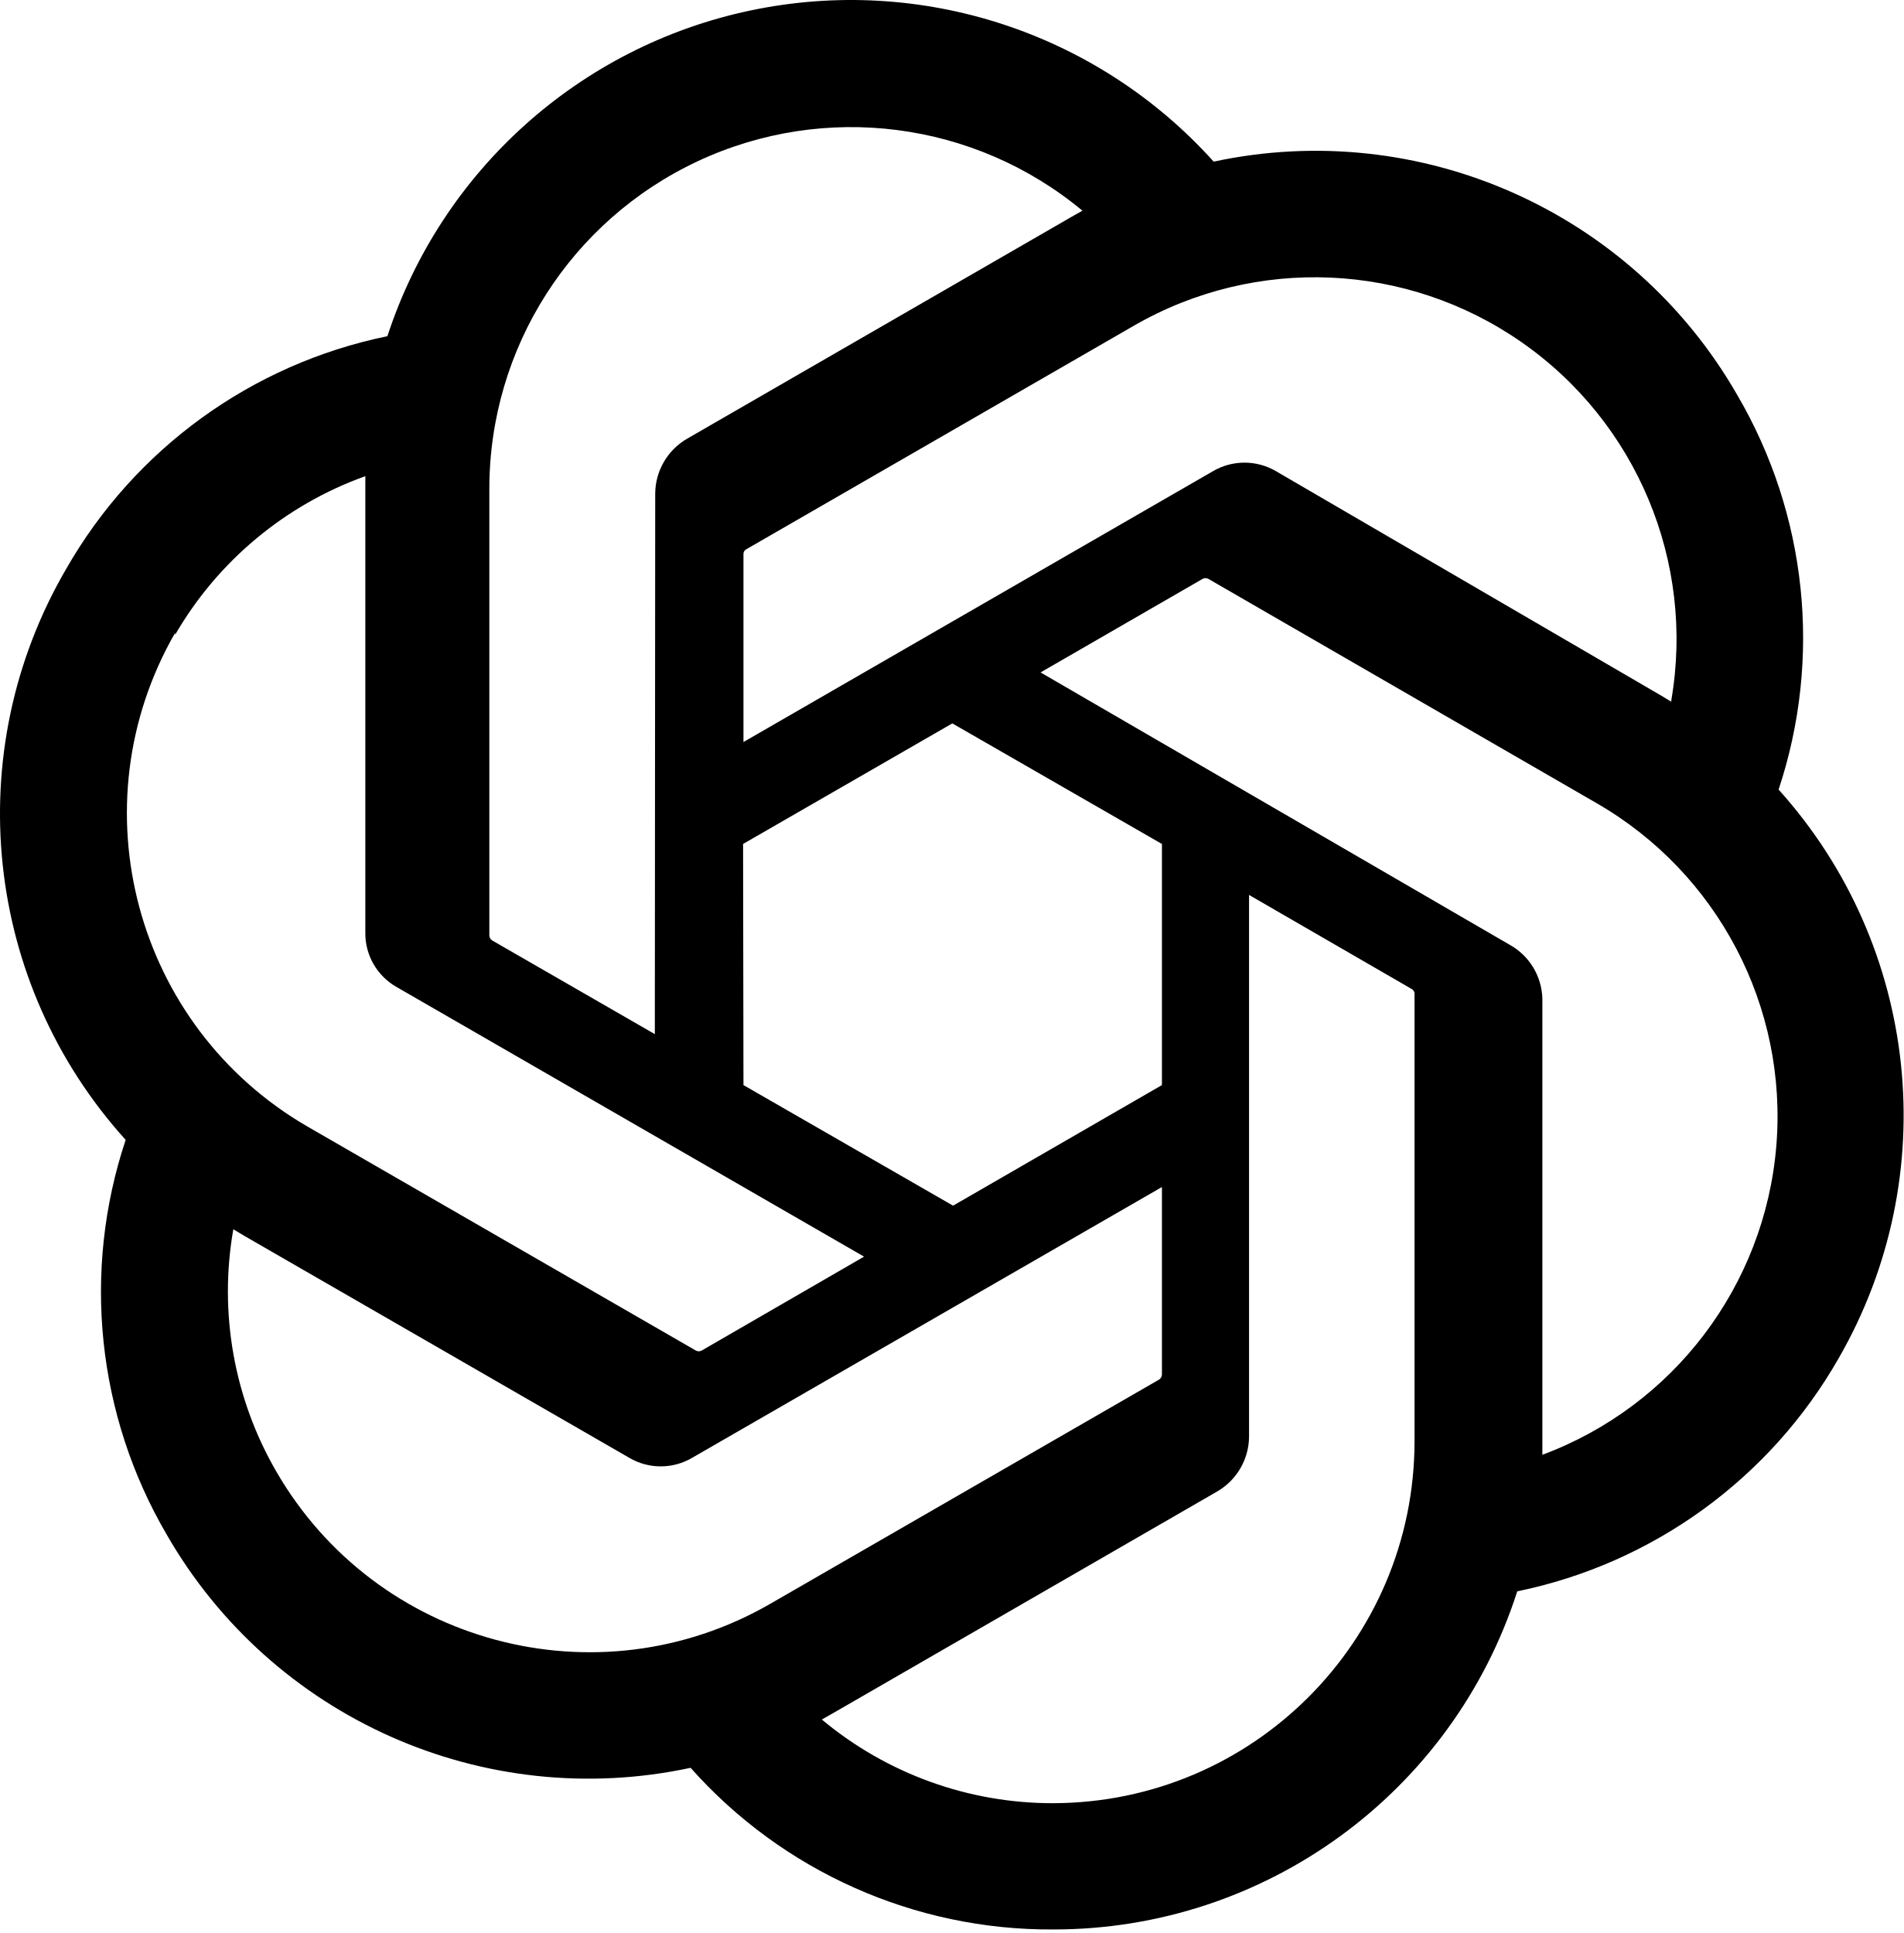
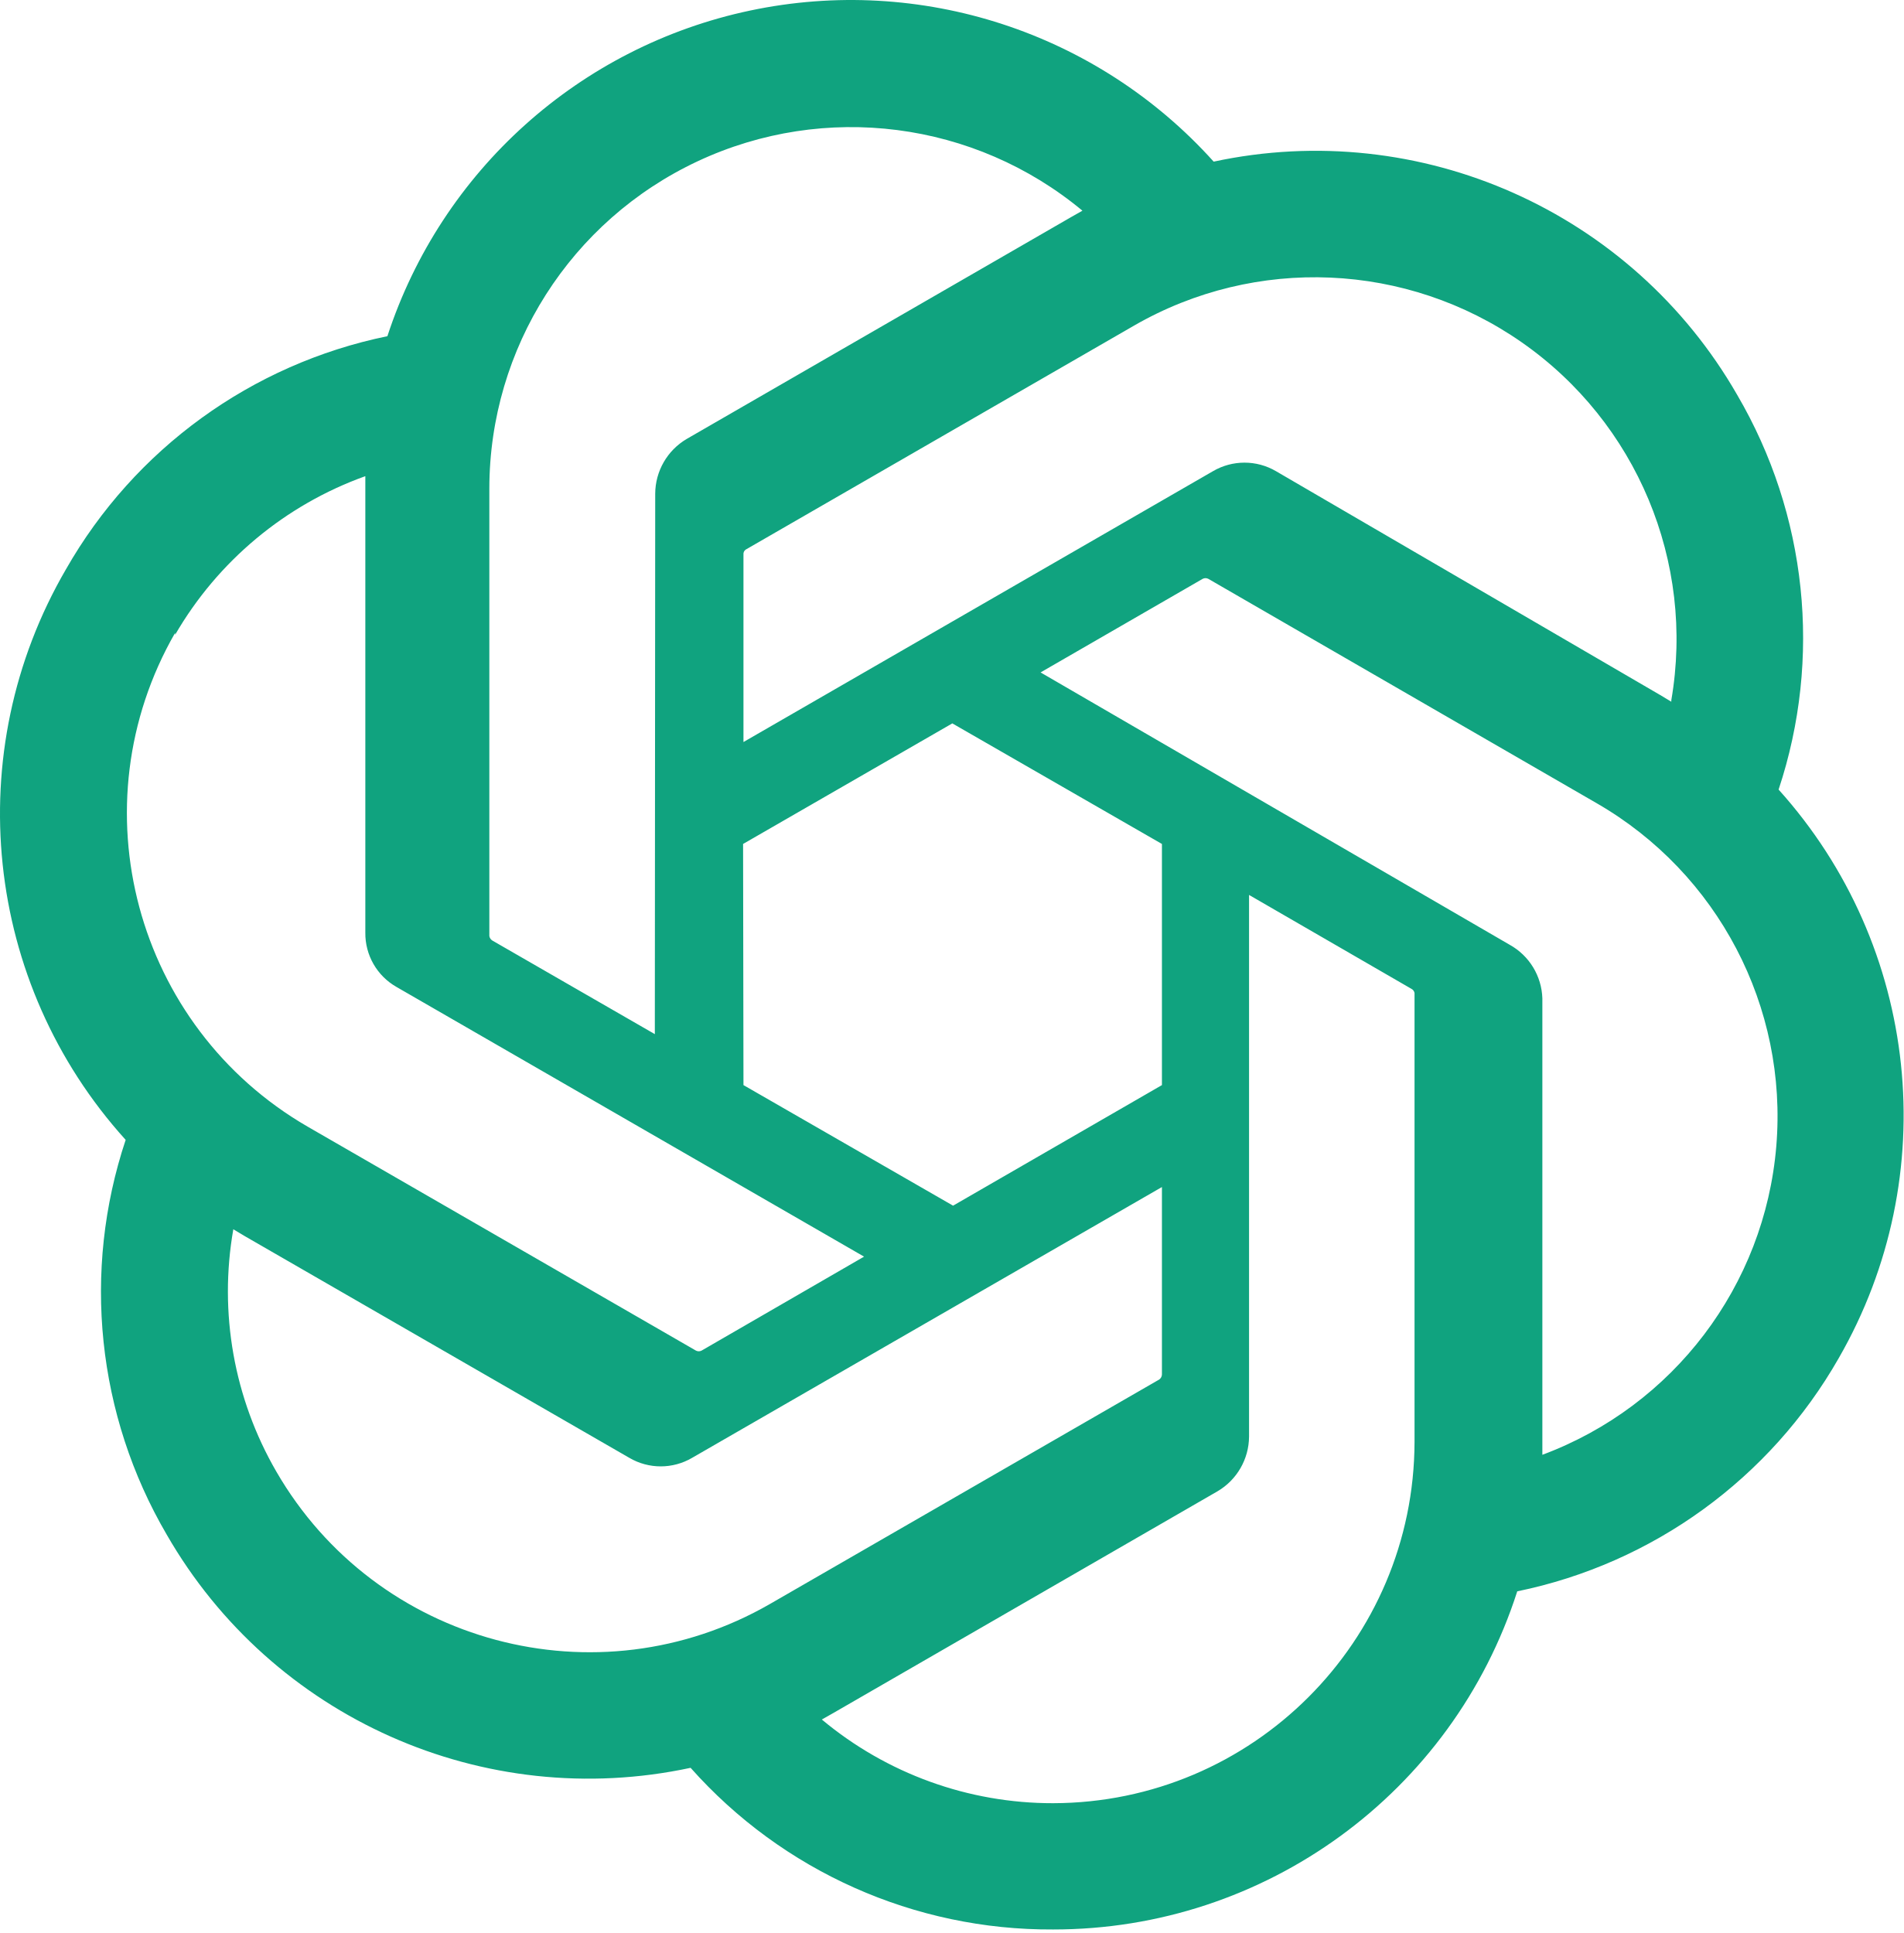
- <svg xmlns="http://www.w3.org/2000/svg" width="256" height="260" preserveAspectRatio="xMidYMid" viewBox="0 0 256 260">
-   <path d="M239.184 106.203a64.716 64.716 0 0 0-5.576-53.103C219.452 28.459 191 15.784 163.213 21.74A65.586 65.586 0 0 0 52.096 45.22a64.716 64.716 0 0 0-43.23 31.36c-14.31 24.602-11.061 55.634 8.033 76.74a64.665 64.665 0 0 0 5.525 53.102c14.174 24.65 42.644 37.324 70.446 31.36a64.72 64.72 0 0 0 48.754 21.744c28.481.025 53.714-18.361 62.414-45.481a64.767 64.767 0 0 0 43.229-31.36c14.137-24.558 10.875-55.423-8.083-76.483Zm-97.56 136.338a48.397 48.397 0 0 1-31.105-11.255l1.535-.87 51.67-29.825a8.595 8.595 0 0 0 4.247-7.367v-72.85l21.845 12.636c.218.111.37.32.409.563v60.367c-.056 26.818-21.783 48.545-48.601 48.601Zm-104.466-44.61a48.345 48.345 0 0 1-5.781-32.589l1.534.921 51.722 29.826a8.339 8.339 0 0 0 8.441 0l63.181-36.425v25.221a.87.87 0 0 1-.358.665l-52.335 30.184c-23.257 13.398-52.97 5.431-66.404-17.803ZM23.549 85.38a48.499 48.499 0 0 1 25.58-21.333v61.39a8.288 8.288 0 0 0 4.195 7.316l62.874 36.272-21.845 12.636a.819.819 0 0 1-.767 0L41.353 151.53c-23.211-13.454-31.171-43.144-17.804-66.405v.256Zm179.466 41.695-63.08-36.63L161.73 77.86a.819.819 0 0 1 .768 0l52.233 30.184a48.6 48.6 0 0 1-7.316 87.635v-61.391a8.544 8.544 0 0 0-4.4-7.213Zm21.742-32.69-1.535-.922-51.619-30.081a8.39 8.39 0 0 0-8.492 0L99.98 99.808V74.587a.716.716 0 0 1 .307-.665l52.233-30.133a48.652 48.652 0 0 1 72.236 50.391v.205ZM88.061 139.097l-21.845-12.585a.87.87 0 0 1-.41-.614V65.685a48.652 48.652 0 0 1 79.757-37.346l-1.535.87-51.67 29.825a8.595 8.595 0 0 0-4.246 7.367l-.051 72.697Zm11.868-25.58 28.138-16.217 28.188 16.218v32.434l-28.086 16.218-28.188-16.218-.052-32.434Z" />
+ <svg xmlns="http://www.w3.org/2000/svg" viewBox="0 0 256 260" aria-hidden="true">
+   <path fill="#10A37F" d="M239.184 106.203a64.716 64.716 0 0 0-5.576-53.103C219.452 28.459 191 15.784 163.213 21.74A65.586 65.586 0 0 0 52.096 45.22a64.716 64.716 0 0 0-43.23 31.36c-14.31 24.602-11.061 55.634 8.033 76.74a64.665 64.665 0 0 0 5.525 53.102c14.174 24.65 42.644 37.324 70.446 31.36a64.72 64.72 0 0 0 48.754 21.744c28.481.025 53.714-18.361 62.414-45.481a64.767 64.767 0 0 0 43.229-31.36c14.137-24.558 10.875-55.423-8.083-76.483Zm-97.56 136.338a48.397 48.397 0 0 1-31.105-11.255l1.535-.87 51.67-29.825a8.595 8.595 0 0 0 4.247-7.367v-72.85l21.845 12.636c.218.111.37.32.409.563v60.367c-.056 26.818-21.783 48.545-48.601 48.601Zm-104.466-44.61a48.345 48.345 0 0 1-5.781-32.589l1.534.921 51.722 29.826a8.339 8.339 0 0 0 8.441 0l63.181-36.425v25.221a.87.87 0 0 1-.358.665l-52.335 30.184c-23.257 13.398-52.97 5.431-66.404-17.803ZM23.549 85.38a48.499 48.499 0 0 1 25.58-21.333v61.39a8.288 8.288 0 0 0 4.195 7.316l62.874 36.272-21.845 12.636a.819.819 0 0 1-.767 0L41.353 151.53c-23.211-13.454-31.171-43.144-17.804-66.405v.256Zm179.466 41.695-63.08-36.63L161.73 77.86a.819.819 0 0 1 .768 0l52.233 30.184a48.6 48.6 0 0 1-7.316 87.635v-61.391a8.544 8.544 0 0 0-4.4-7.213Zm21.742-32.69-1.535-.922-51.619-30.081a8.39 8.39 0 0 0-8.492 0L99.98 99.808V74.587a.716.716 0 0 1 .307-.665l52.233-30.133a48.652 48.652 0 0 1 72.236 50.391v.205ZM88.061 139.097l-21.845-12.585a.87.87 0 0 1-.41-.614V65.685a48.652 48.652 0 0 1 79.757-37.346l-1.535.87-51.67 29.825a8.595 8.595 0 0 0-4.246 7.367l-.051 72.697Zm11.868-25.58 28.138-16.217 28.188 16.218v32.434l-28.086 16.218-28.188-16.218-.052-32.434Z" />
</svg>
